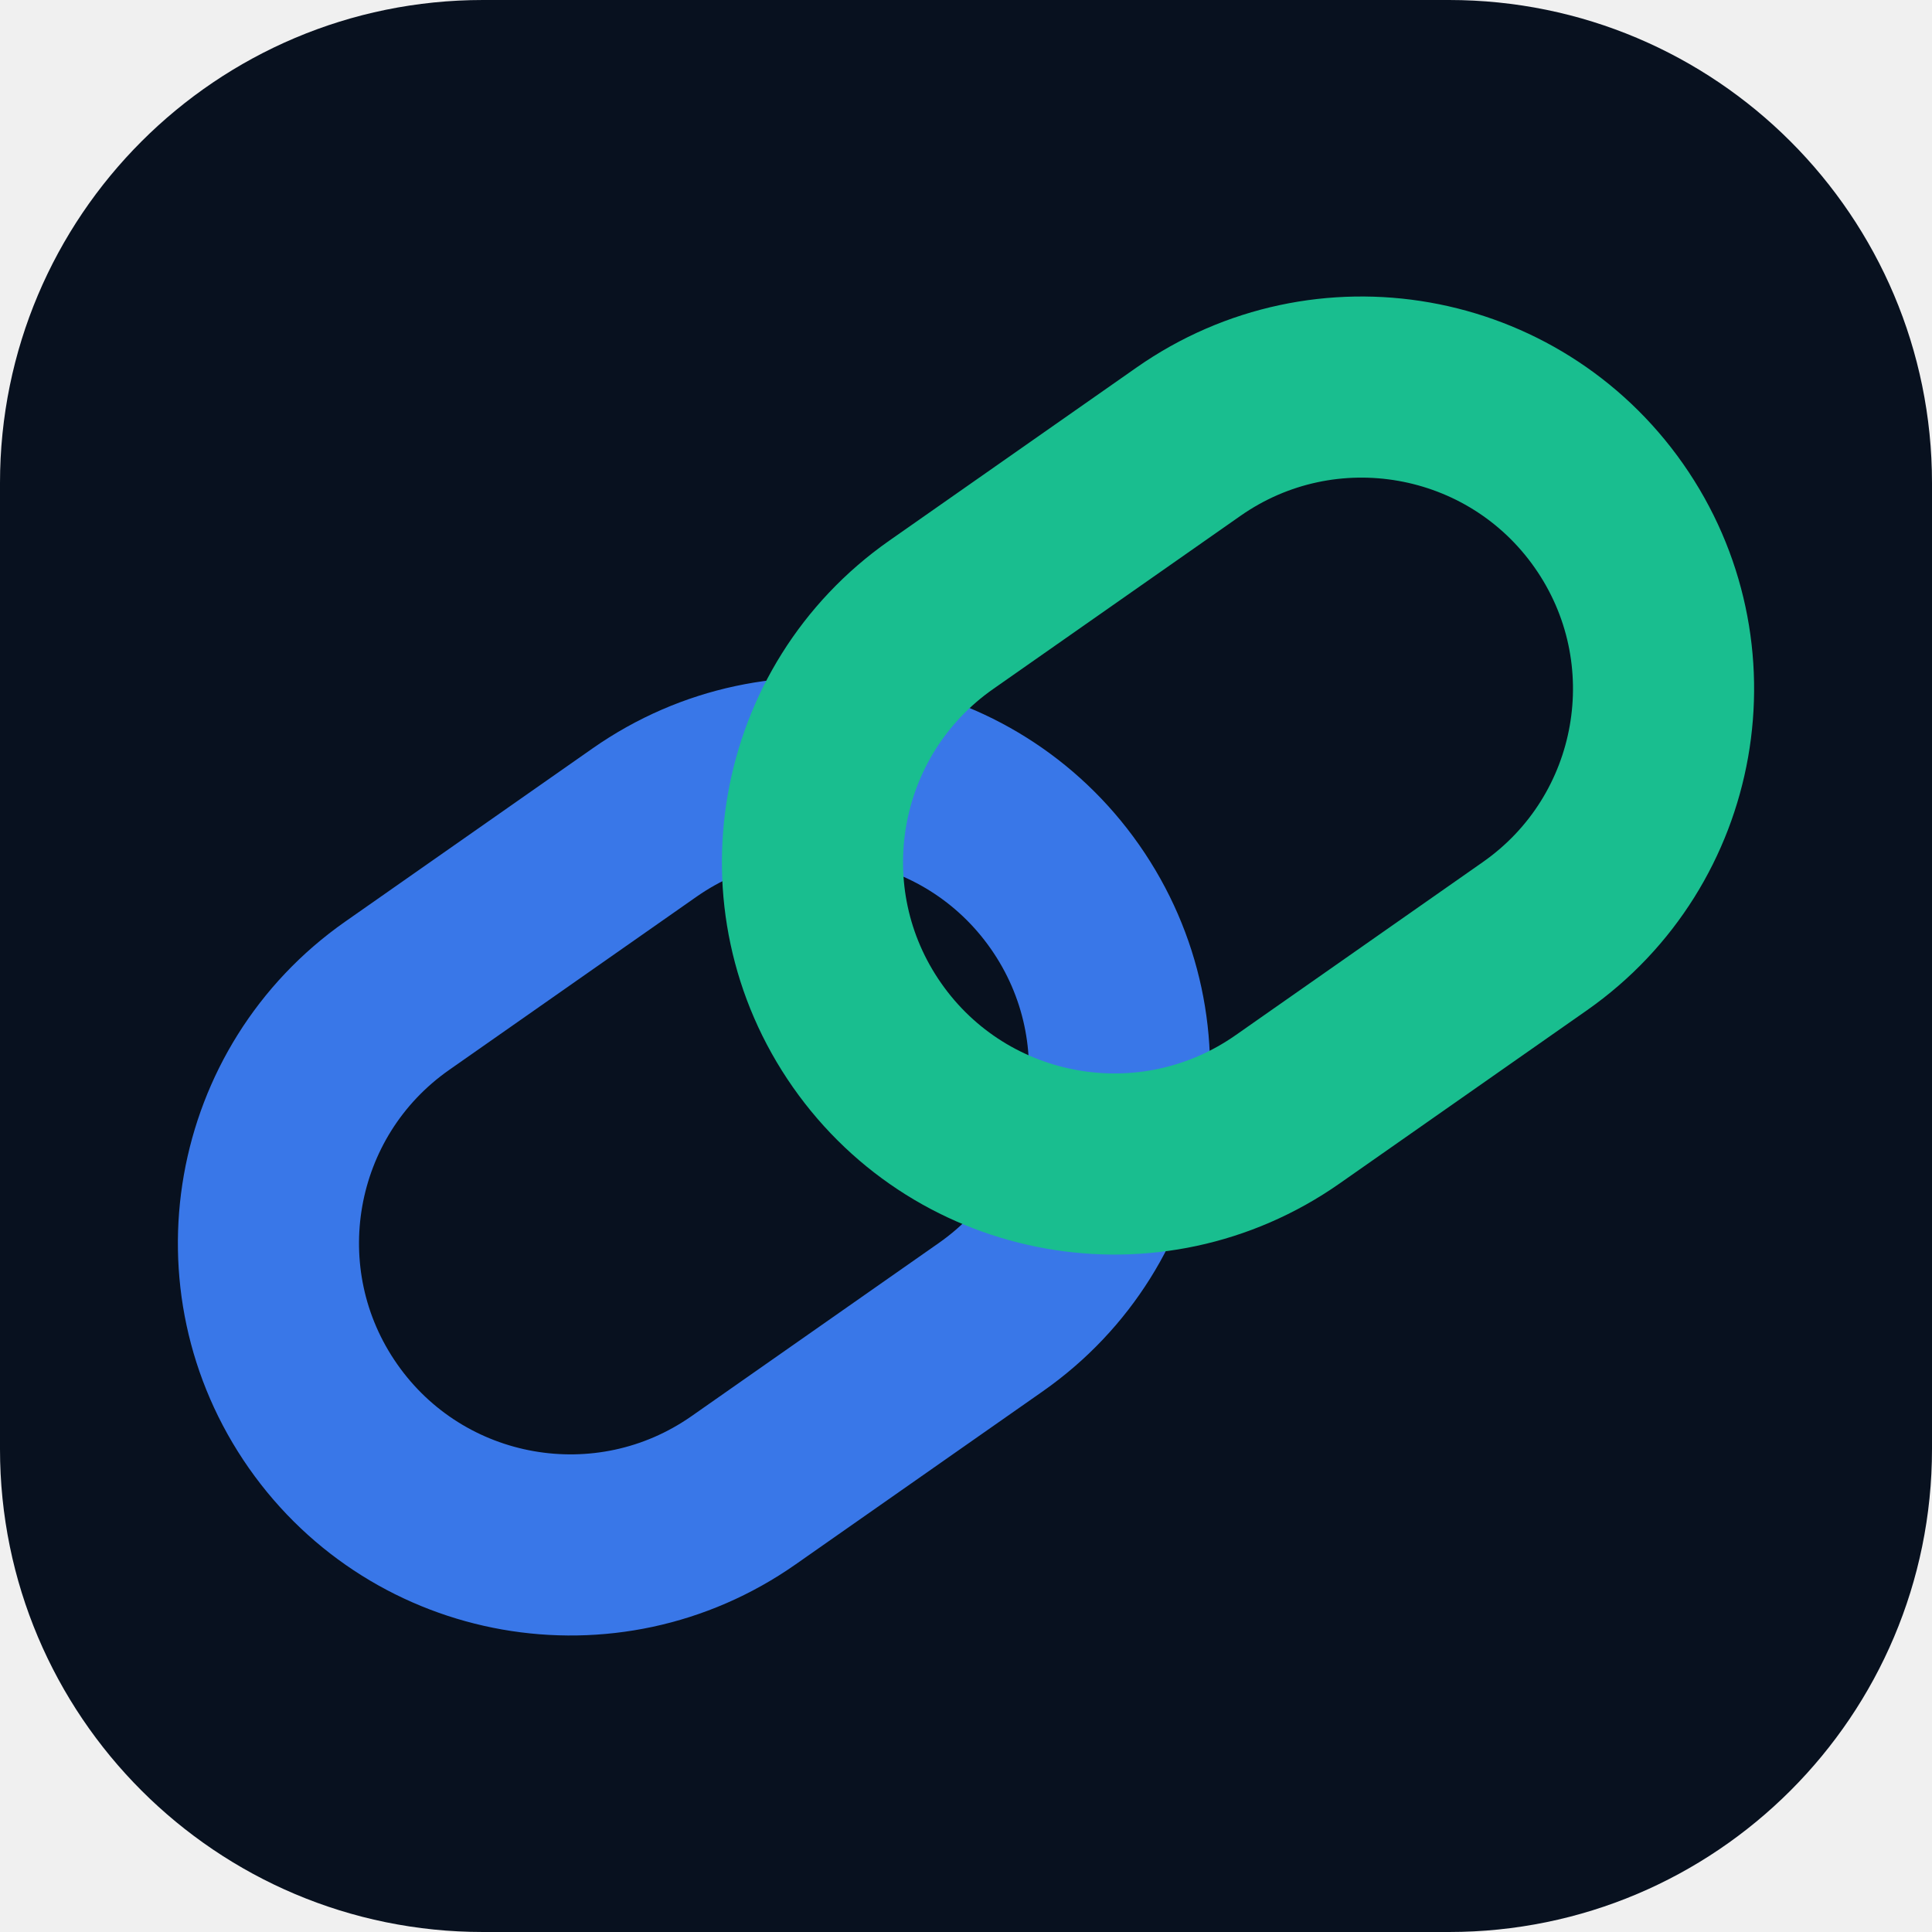
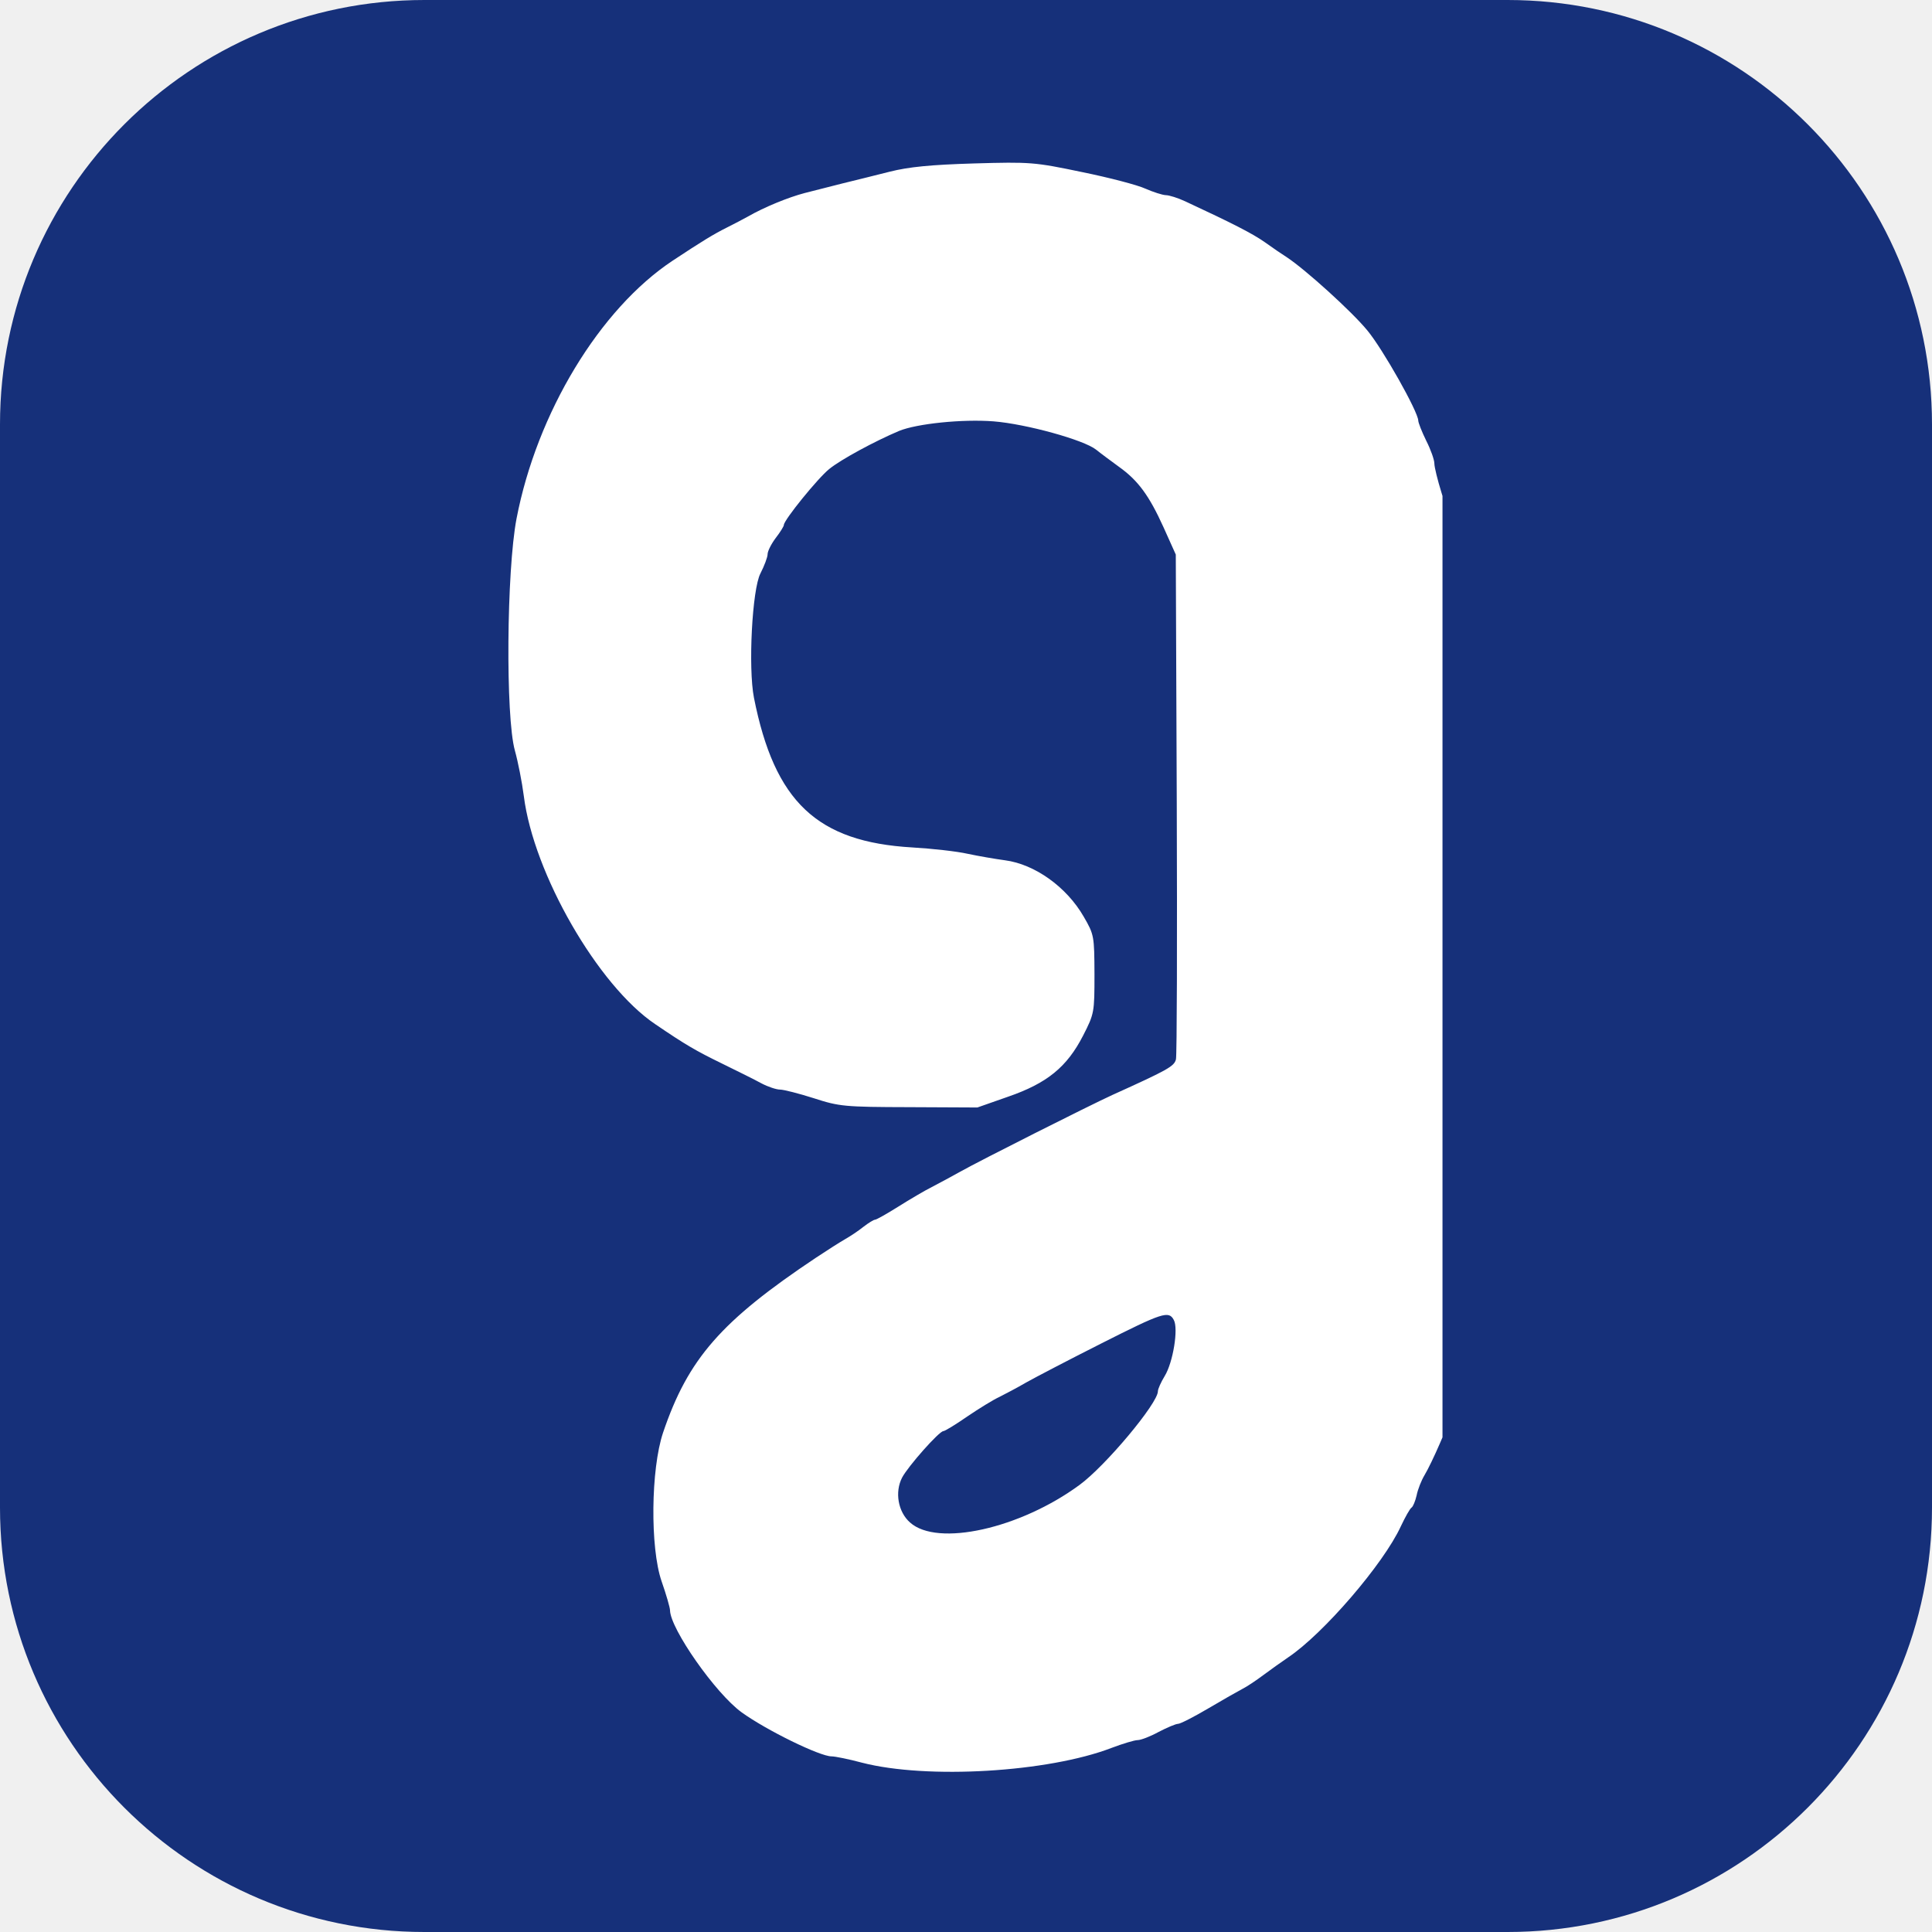
- <svg xmlns="http://www.w3.org/2000/svg" viewBox="0 0 32 32">
-   <rect width="32" height="32" rx="8" fill="#08111f" />
-   <g fill="none" stroke-width="3" transform="rotate(-35 16 16)">
-     <rect x="3" y="11" width="15" height="10" rx="5" stroke="#3977e8" />
-     <rect x="14" y="11" width="15" height="10" rx="5" stroke="#19be8f" />
-   </g>
+ <svg xmlns="http://www.w3.org/2000/svg" viewBox="-21.2 51.0 118.8 118.8">
+   <defs>
+     <clipPath id="g">
+       <rect x="9.0" y="59.0" width="58.5" height="102.8" />
+     </clipPath>
+   </defs>
+   <rect x="-21.2" y="51.0" width="118.8" height="118.8" rx="26.1" fill="#16307a" />
+   <path clip-path="url(#g)" fill="#fff" fill-rule="evenodd" d="M 526.1 10.3 C 522.29 10.78, 519.94 11.58, 515.9 13.79 C 512.15 15.85, 508.38 19.86, 505.96 24.4 C 505.69 24.89, 505.38 25.48, 505.26 25.7 C 504.51 27.1, 503.61 29.77, 503.17 31.9 C 502.78 33.78, 503.06 41.5, 503.57 42.84 C 503.81 43.47, 504 44.13, 504 44.29 C 504 44.58, 504.77 46.39, 505.32 47.4 C 505.47 47.68, 505.73 48.19, 505.9 48.55 C 506.53 49.88, 508.43 52.61, 510.04 54.47 C 511.98 56.72, 513.79 58.15, 516.7 59.7 C 517.47 60.11, 518.28 60.57, 518.49 60.72 C 518.71 60.88, 519.02 61, 519.17 61 C 519.32 61, 519.96 61.21, 520.58 61.48 C 523.1 62.54, 525.37 62.9, 529.6 62.89 C 532.75 62.89, 533.75 62.82, 534.8 62.52 C 535.51 62.32, 536.48 62.08, 536.93 61.99 C 537.39 61.89, 538.11 61.63, 538.53 61.41 C 538.95 61.18, 539.41 61, 539.56 61 C 539.89 61, 543.12 59.3, 544.66 58.32 C 547.59 56.44, 551.44 51.86, 553.33 47.99 C 554.77 45.04, 555.25 43.64, 555.84 40.7 C 556.21 38.86, 555.93 31.89, 555.43 30.52 C 555.19 29.87, 555 29.17, 555 28.97 C 555 28.63, 554.36 27.08, 553.65 25.7 C 550.46 19.51, 546.78 15.59, 541.91 13.19 C 541.25 12.86, 540.56 12.5, 540.4 12.4 C 539.78 12.01, 537.31 11.15, 536.03 10.87 C 532.19 10.02, 529.49 9.87, 526.1 10.3 M 522.9 23.23 C 521.78 23.75, 521.33 25.26, 521.98 26.32 C 522.71 27.52, 525.01 27.34, 525.68 26.04 C 526.02 25.38, 525.91 23.41, 525.52 23.3 C 524.88 23.11, 523.25 23.07, 522.9 23.23 M 523.4 29.36 C 522.77 29.57, 521.96 30.27, 521.77 30.77 C 521.5 31.48, 521.5 44.53, 521.76 45.22 C 522.03 45.9, 523.12 46.8, 523.68 46.8 C 524.21 46.8, 525.39 45.97, 525.74 45.34 C 526.07 44.75, 526.11 31.45, 525.78 30.74 C 525.46 30.04, 523.97 29.17, 523.4 29.36 M 536.78 29.28 C 536.74 29.33, 535.93 29.52, 535 29.7 C 534 29.9, 533.01 30.24, 532.59 30.52 C 532.2 30.78, 531.79 31, 531.68 31 C 531.42 31, 530.45 32.1, 529.73 33.2 C 528.64 34.88, 528.2 37.81, 528.7 40.12 C 529.45 43.56, 531.28 45.45, 534.68 46.32 C 536.92 46.9, 537.5 46.91, 539.76 46.39 C 542.59 45.74, 544.08 44.58, 545.41 42.01 C 546.08 40.72, 546.08 40.7, 546.07 38.01 C 546.05 35.3, 546.05 35.3, 545.33 33.89 C 544.62 32.52, 543.77 31.56, 542.43 30.63 C 541.59 30.04, 537.1 28.97, 536.78 29.28 M 536.05 32.79 C 533.96 33.5, 533.17 34.79, 533.04 37.75 C 532.91 40.88, 533.89 42.58, 536.27 43.31 C 540.87 44.72, 543.85 37.59, 540.26 33.78 C 539.7 33.19, 537.64 32.28, 537.15 32.41 C 537.12 32.42, 536.63 32.59, 536.05 32.79 M 139.35 36.64 C 137.38 37.32, 135.88 38.66, 134.63 40.85 L 134 41.95 134 68.31 L 134 94.68 132.45 96.2 C 130.52 98.08, 128.69 99.65, 127.9 100.08 C 127.57 100.27, 126.9 100.68, 126.4 101.01 C 125.91 101.33, 125.14 101.78, 124.7 102 C 124.26 102.23, 123.23 102.77, 122.42 103.21 C 121.61 103.64, 120.8 104, 120.62 104 C 120.44 104, 119.85 104.23, 119.3 104.5 C 118.75 104.77, 118.13 104.99, 117.91 104.99 C 117.7 105, 116.84 105.2, 116.01 105.45 C 114.65 105.85, 114.07 105.9, 110.28 105.9 C 105.48 105.9, 105.13 105.81, 105.75 104.78 C 105.93 104.46, 106.14 104.2, 106.21 104.2 C 106.27 104.2, 106.5 104.04, 106.71 103.85 C 106.93 103.65, 107.9 102.83, 108.88 102.01 C 111.48 99.85, 115.86 95.6, 116.13 94.98 C 116.26 94.68, 116.89 93.78, 117.54 92.97 C 119.1 91.02, 120.28 89.21, 120.93 87.8 C 121.1 87.42, 121.41 86.89, 121.62 86.63 C 121.83 86.36, 122 86, 122.01 85.82 C 122.01 85.65, 122.23 85.05, 122.5 84.5 C 122.78 83.95, 123 83.34, 123 83.14 C 123 82.95, 123.19 82.41, 123.43 81.95 C 126.78 75.38, 123.4 67.36, 115.55 63.27 C 114.22 62.57, 111.98 61.96, 109.32 61.58 C 106.46 61.16, 106.28 61.15, 104.42 61.46 C 103.37 61.64, 101.83 61.85, 101 61.92 C 100.18 61.99, 99.14 62.21, 98.7 62.42 C 98.26 62.63, 97.54 62.88, 97.1 62.98 C 96.18 63.2, 94.03 64.04, 92.97 64.61 C 92.57 64.82, 92.13 65, 91.99 65 C 91.54 65, 87.94 67.85, 85.82 69.89 C 82.52 73.08, 79.42 77.69, 78.9 80.2 C 78.82 80.59, 78.62 81.15, 78.47 81.45 C 78.31 81.76, 78.09 82.53, 77.98 83.16 C 77.86 83.78, 77.64 84.7, 77.48 85.18 C 76.48 88.18, 76.57 98.11, 77.63 101.4 C 78.3 103.5, 78.38 103.41, 73.85 105.67 C 71.68 106.75, 69.67 107.76, 69.4 107.92 C 68.78 108.26, 68.27 108.28, 68.06 107.95 C 67.97 107.81, 67.89 102.08, 67.89 95.2 C 67.88 82.91, 67.87 82.68, 67.44 81.3 C 67.2 80.53, 67 79.72, 67 79.5 C 67 79.28, 66.78 78.65, 66.5 78.1 C 66.23 77.55, 66.01 76.99, 66.01 76.86 C 65.99 76.3, 63.84 72.48, 62.88 71.32 C 61.92 70.15, 59.09 67.59, 57.93 66.82 C 57.66 66.65, 57.04 66.23, 56.57 65.89 C 55.8 65.35, 54.56 64.72, 51.68 63.38 C 51.23 63.17, 50.69 63, 50.48 63 C 50.27 62.99, 49.71 62.81, 49.23 62.6 C 48.76 62.38, 47 61.92, 45.33 61.58 C 42.41 60.97, 42.17 60.95, 38.7 61.05 C 36.05 61.13, 34.68 61.26, 33.5 61.56 C 32.62 61.78, 31.31 62.11, 30.6 62.28 C 29.89 62.46, 28.84 62.73, 28.28 62.87 C 27.28 63.13, 25.79 63.74, 24.8 64.31 C 24.53 64.46, 23.94 64.77, 23.5 64.99 C 22.66 65.41, 21.96 65.84, 20.16 67.03 C 15.68 70, 11.81 76.39, 10.56 82.9 C 9.95 86.1, 9.88 95.07, 10.46 97.15 C 10.65 97.83, 10.9 99.09, 11.01 99.95 C 11.61 104.72, 15.57 111.6, 19.08 113.97 C 20.96 115.25, 21.6 115.62, 23.2 116.4 C 24.14 116.86, 25.23 117.4, 25.63 117.62 C 26.03 117.83, 26.54 118, 26.77 118 C 26.99 118, 27.93 118.24, 28.84 118.53 C 30.41 119.04, 30.73 119.07, 34.7 119.08 L 38.9 119.1 40.78 118.44 C 43.19 117.61, 44.41 116.61, 45.4 114.68 C 46.09 113.33, 46.1 113.26, 46.1 110.9 C 46.09 108.56, 46.08 108.47, 45.44 107.37 C 44.39 105.54, 42.43 104.14, 40.6 103.9 C 40 103.82, 38.96 103.64, 38.3 103.5 C 37.64 103.35, 36.11 103.18, 34.9 103.11 C 29.04 102.77, 26.43 100.31, 25.16 93.9 C 24.8 92.06, 25.05 87.23, 25.56 86.26 C 25.8 85.79, 26 85.26, 26 85.08 C 26 84.89, 26.23 84.44, 26.5 84.08 C 26.78 83.72, 27 83.36, 27 83.28 C 27 82.98, 29.1 80.39, 29.79 79.84 C 30.5 79.26, 32.59 78.13, 34.08 77.5 C 35.17 77.05, 37.99 76.76, 39.9 76.91 C 41.9 77.07, 45.45 78.05, 46.2 78.65 C 46.51 78.9, 47.15 79.37, 47.6 79.7 C 48.78 80.54, 49.46 81.47, 50.34 83.41 L 51.1 85.1 51.16 100.4 C 51.19 108.82, 51.17 115.9, 51.11 116.14 C 51 116.57, 50.63 116.78, 47.2 118.33 C 45.74 119, 39.07 122.36, 37.86 123.04 C 37.33 123.34, 36.54 123.76, 36.1 123.99 C 35.66 124.21, 34.73 124.76, 34.03 125.2 C 33.33 125.64, 32.69 126, 32.61 126 C 32.52 126, 32.2 126.2, 31.89 126.44 C 31.58 126.69, 31.08 127.02, 30.78 127.19 C 30.48 127.36, 29.66 127.88, 28.97 128.34 C 23.14 132.23, 21.11 134.55, 19.57 139.1 C 18.82 141.34, 18.77 146.16, 19.48 148.23 C 19.77 149.06, 20 149.86, 20 150.02 C 20.02 151.16, 22.8 155.13, 24.4 156.29 C 25.92 157.39, 29.21 159, 29.93 159 C 30.15 159, 30.99 159.17, 31.81 159.39 C 35.8 160.42, 43.25 159.98, 47.15 158.48 C 47.84 158.22, 48.56 158, 48.76 158 C 48.95 158, 49.53 157.78, 50.04 157.5 C 50.56 157.23, 51.1 157, 51.24 157 C 51.38 157, 52.22 156.57, 53.1 156.05 C 53.98 155.53, 54.93 154.99, 55.2 154.85 C 55.48 154.71, 56.06 154.32, 56.5 153.99 C 56.94 153.66, 57.62 153.18, 58 152.92 C 60.17 151.47, 63.88 147.16, 64.94 144.85 C 65.21 144.28, 65.5 143.76, 65.6 143.7 C 65.69 143.64, 65.83 143.3, 65.91 142.95 C 65.98 142.59, 66.2 142.03, 66.4 141.7 C 66.6 141.37, 67.01 140.52, 67.32 139.8 L 67.88 138.5 67.94 131.32 C 68 123.55, 68.03 123.39, 69.08 123.12 C 69.36 123.05, 70.47 122.58, 71.55 122.08 C 72.62 121.58, 74 120.94, 74.6 120.66 C 75.72 120.15, 77.19 119.46, 80.6 117.86 C 81.65 117.37, 82.73 116.84, 83 116.69 C 83.28 116.54, 83.73 116.31, 84 116.18 C 84.28 116.05, 85.22 115.6, 86.1 115.17 C 86.98 114.75, 87.81 114.4, 87.94 114.4 C 88.07 114.4, 89.33 114.98, 90.74 115.7 C 92.15 116.42, 93.4 117, 93.53 117 C 93.66 117, 94.24 117.22, 94.83 117.5 C 95.42 117.77, 96.08 118, 96.3 118 C 96.52 118, 97.05 118.19, 97.48 118.41 C 97.9 118.64, 98.94 118.95, 99.77 119.1 C 100.61 119.25, 101.89 119.51, 102.6 119.68 C 103.32 119.85, 104.4 120, 105 120 C 105.61 120, 106.69 120.1, 107.4 120.22 C 110.24 120.68, 117.13 119.82, 121.2 118.49 C 122.03 118.22, 122.86 118, 123.06 118 C 123.26 118, 123.84 117.78, 124.36 117.5 C 124.87 117.23, 125.42 117, 125.56 117 C 125.8 117, 126.81 116.56, 129.4 115.33 C 131.9 114.14, 134.65 112.5, 136.42 111.15 C 137.39 110.41, 137.6 110.45, 138.45 111.55 C 139.45 112.85, 141.18 114.65, 141.87 115.12 C 144 116.54, 144.47 116.81, 146.1 117.64 C 146.43 117.81, 147.16 118.18, 147.73 118.47 C 148.3 118.76, 148.92 119, 149.11 119 C 149.31 119, 150.11 119.22, 150.88 119.48 C 151.9 119.83, 153.24 120.05, 155.6 120.25 C 158.8 120.53, 159.38 120.52, 164.9 120.11 C 167.94 119.88, 172.45 118.27, 176.07 116.11 C 178.05 114.93, 179.98 112.1, 180.19 110.06 C 180.48 107.24, 179.6 105.42, 177.11 103.71 L 175.95 102.91 173.73 102.91 C 171.33 102.9, 169.4 103.46, 168.2 104.51 C 166.69 105.83, 165.2 106.27, 161.46 106.52 C 155.59 106.91, 152.1 104.43, 150.85 99 C 150.35 96.87, 150.31 72.7, 150.8 72.4 C 150.97 72.29, 152.36 72.2, 153.9 72.2 C 157.42 72.19, 159 71.96, 160.62 71.24 C 165.46 69.06, 166.89 62.31, 163.32 58.43 C 161.22 56.14, 159.67 55.62, 154.26 55.42 C 152.27 55.35, 150.93 55.21, 150.79 55.07 C 150.63 54.91, 150.57 53.11, 150.57 49.07 C 150.58 41.61, 150.37 40.82, 147.76 38.26 C 146.87 37.38, 146.42 37.12, 144.9 36.61 C 142.66 35.85, 141.63 35.85, 139.35 36.64 M 332.6 36.14 C 329.17 36.69, 327.25 37.98, 325.65 40.79 L 324.9 42.1 324.86 69.9 L 324.83 97.7 324.39 99.2 C 323.73 101.48, 322.81 103.44, 322.12 104.05 C 318.53 107.22, 312.69 107.27, 308.8 104.17 C 308.1 103.61, 307.54 102.66, 306.47 100.2 L 305.9 98.9 305.84 90.5 C 305.76 80, 305.58 78.82, 303.34 74.2 C 303 73.48, 302.57 72.67, 302.39 72.4 C 302.21 72.12, 301.8 71.5, 301.48 71 C 299.18 67.43, 297.1 65.51, 294 64.1 C 293.62 63.92, 292.94 63.61, 292.5 63.41 C 288.84 61.71, 285.34 61.05, 279.9 61.02 C 277.38 61, 275.44 61.25, 273 61.88 C 271.79 62.2, 269.41 63.14, 269.11 63.42 C 268.72 63.79, 268.07 63.51, 266.7 62.38 C 266.48 62.2, 265.56 61.8, 264.65 61.5 C 260.7 60.17, 256.54 61.92, 254.6 65.73 L 253.9 67.1 253.84 82.34 C 253.79 96.88, 253.77 97.64, 253.39 98.82 C 253.18 99.5, 253 100.2, 253 100.38 C 253 100.55, 252.83 100.97, 252.63 101.3 C 252.43 101.64, 252.16 102.23, 252.03 102.62 C 251.67 103.69, 250.77 104.48, 248.5 105.66 C 248.17 105.84, 247.09 106.12, 246.09 106.3 C 242.1 107.01, 237.68 105.23, 236.38 102.4 C 236.2 102.02, 235.86 101.29, 235.63 100.8 C 234.93 99.35, 234.74 97.61, 234.72 92.5 C 234.7 87.71, 234.7 87.7, 234.12 86.23 C 233.46 84.54, 231.91 82.77, 230.41 82.01 C 227.9 80.72, 227.85 78.15, 230.32 76.6 C 232.79 75.05, 233.49 74.19, 234.32 71.68 C 236.11 66.25, 231.42 60.49, 225.69 61.08 C 220.3 61.63, 216.8 67.23, 218.73 72.22 C 219.33 73.79, 220.73 75.42, 222.55 76.68 C 224.73 78.2, 224.43 80.42, 221.75 82.5 C 220.48 83.49, 219 85.18, 219 85.65 C 219 85.74, 218.8 86.24, 218.56 86.76 C 218.14 87.65, 218.12 88.01, 218.06 93.2 C 218.01 98.82, 217.99 98.98, 217.11 101.36 C 215.67 105.26, 211.47 107.15, 206.3 106.21 C 202.89 105.59, 201.07 103.72, 199.57 99.3 L 199.1 97.9 199.1 70.1 L 199.1 42.3 198.42 41 C 197.52 39.28, 196.9 38.54, 195.7 37.72 C 190.89 34.44, 184.06 36.97, 182.88 42.47 C 182.46 44.4, 182.48 98.54, 182.9 101.3 C 183.19 103.24, 183.59 104.52, 184.52 106.52 C 184.78 107.08, 185 107.62, 185 107.71 C 185 107.8, 185.21 108.2, 185.47 108.59 C 185.73 108.98, 186.35 109.94, 186.86 110.72 C 188.4 113.12, 189.87 114.69, 191.65 115.85 C 193.43 117, 197.39 119, 197.9 119 C 198.07 119, 198.73 119.19, 199.36 119.42 C 202.56 120.58, 214.33 120.67, 217 119.54 C 217.38 119.38, 218.02 119.18, 218.4 119.1 C 219.58 118.86, 223.07 117.32, 224.3 116.5 C 225.9 115.43, 226.25 115.38, 227.42 116.07 C 229.34 117.21, 230.83 118, 231.07 118 C 231.2 118, 231.73 118.23, 232.24 118.5 C 232.76 118.78, 233.3 119, 233.44 119 C 233.58 119, 234.42 119.22, 235.3 119.48 C 238.84 120.56, 248.46 120.62, 252 119.59 C 252.72 119.39, 253.66 119.16, 254.1 119.09 C 254.54 119.02, 255.39 118.73, 256 118.45 C 258.44 117.32, 259.68 116.69, 260.08 116.4 C 260.31 116.23, 260.76 115.96, 261.09 115.79 C 262.79 114.94, 267.15 109.15, 268.03 106.58 C 268.16 106.2, 268.39 105.71, 268.54 105.48 C 268.69 105.25, 268.95 104.57, 269.12 103.98 C 269.29 103.39, 269.56 102.45, 269.73 101.9 C 269.98 101.09, 270.04 99.27, 270.09 92.2 C 270.15 83.93, 270.18 83.44, 270.58 82.36 C 270.81 81.73, 271 81.09, 271 80.95 C 271 80.67, 271.82 79.05, 272.47 78.04 C 273.01 77.21, 274.19 76.4, 275.98 75.61 C 277.44 74.97, 280.49 74.72, 282.2 75.1 C 283.62 75.41, 286.72 77.15, 286.95 77.76 C 287.02 77.95, 287.29 78.41, 287.54 78.78 C 287.79 79.15, 288 79.58, 288 79.74 C 288 79.89, 288.19 80.44, 288.42 80.94 C 289.11 82.46, 289.22 84.14, 289.18 92.4 C 289.15 99.89, 289.17 100.38, 289.57 101.9 C 289.8 102.78, 290 103.63, 290 103.8 C 290.01 103.97, 290.23 104.55, 290.5 105.1 C 290.78 105.65, 291 106.25, 291 106.42 C 291 106.6, 291.17 106.96, 291.38 107.23 C 291.59 107.49, 291.9 108.02, 292.08 108.4 C 292.52 109.33, 293.16 110.36, 293.94 111.43 C 294.3 111.91, 294.81 112.62, 295.08 113.02 C 296.02 114.4, 298.49 116.23, 301.1 117.47 C 301.98 117.89, 303.03 118.41, 303.43 118.62 C 303.83 118.83, 304.3 119, 304.48 119 C 304.65 119, 305.45 119.22, 306.25 119.48 C 309.62 120.61, 319.66 120.6, 323.49 119.47 C 324.36 119.21, 325.25 119, 325.47 119 C 325.98 119, 329.2 117.5, 331.43 116.23 C 333.35 115.13, 335.73 112.74, 337.25 110.37 C 337.86 109.4, 338.31 109.45, 339.45 110.61 C 340.68 111.86, 343.9 114.26, 345.59 115.17 C 348.84 116.94, 352.08 118.37, 353.8 118.82 C 358.73 120.08, 358.55 120.06, 364.5 120.07 C 370.42 120.07, 370.23 120.09, 376.6 118.81 C 377.99 118.53, 381.98 117.41, 384.2 116.66 C 384.69 116.5, 385.54 116.24, 386.08 116.09 C 386.62 115.93, 387.25 115.68, 387.49 115.53 C 387.73 115.37, 388.48 115.1, 389.16 114.93 C 390.47 114.59, 390.78 114.66, 392.6 115.69 C 393.25 116.07, 394.67 116.69, 395.8 117.11 C 396.3 117.29, 397.42 117.71, 398.3 118.03 C 406.06 120.9, 415.22 121.06, 423.2 118.48 C 424.03 118.21, 424.86 118, 425.05 118 C 425.24 118, 425.91 117.77, 426.55 117.48 C 427.18 117.19, 428.06 116.8, 428.5 116.6 C 429.26 116.26, 430.68 115.62, 432.2 114.91 C 432.59 114.73, 433.35 114.32, 433.9 114 C 434.45 113.68, 435.12 113.31, 435.4 113.17 C 436.13 112.79, 438.18 111.4, 438.31 111.18 C 438.62 110.68, 439.49 111.05, 440.83 112.27 C 441.6 112.97, 442.47 113.67, 442.76 113.81 C 443.06 113.96, 443.48 114.23, 443.7 114.42 C 444.22 114.85, 448.32 117, 448.65 117.01 C 448.79 117.01, 449.35 117.23, 449.9 117.5 C 450.45 117.78, 451.1 118, 451.35 118 C 451.59 118, 452.39 118.23, 453.12 118.5 C 453.85 118.78, 454.69 119, 454.99 119 C 455.29 119, 456.25 119.19, 457.12 119.41 C 458.09 119.66, 460.25 119.94, 462.7 120.13 C 467.14 120.47, 468.68 120.35, 471.69 119.47 C 472.56 119.21, 473.5 119, 473.79 118.99 C 474.07 118.99, 474.75 118.77, 475.3 118.5 C 475.85 118.23, 476.45 118, 476.63 118 C 477.05 118, 479.29 116.84, 481 115.74 C 486.72 112.06, 489.55 108.41, 491.42 102.3 L 492.1 100.1 492.1 71 L 492.1 41.9 491.43 40.74 C 488.49 35.65, 482.21 34.51, 478.32 38.36 C 477.65 39.02, 476.89 39.84, 476.63 40.18 C 475.58 41.59, 475.61 40.87, 475.6 69.36 C 475.6 95.37, 475.59 95.84, 475.19 97.39 C 473.99 102.03, 471.15 104.34, 465.5 105.31 C 462.95 105.74, 462.6 105.76, 461.6 105.51 C 461 105.36, 459.96 105.17, 459.3 105.1 C 458.15 104.97, 456.82 104.38, 454.84 103.13 C 453.7 102.4, 452.07 100.42, 450.61 97.95 C 450.22 97.28, 449.64 95.26, 449.33 93.4 C 449.18 92.54, 449.48 89.07, 449.89 86.82 C 450.32 84.5, 450.97 83.16, 452.66 81.1 C 453.94 79.54, 456.93 78.45, 461.1 78 C 466.8 77.4, 469.41 75.87, 470.27 72.65 C 471.42 68.33, 469 63.62, 465.23 62.86 C 460.46 61.9, 460.66 61.91, 457.7 62.17 C 454.64 62.44, 452.25 62.91, 450.46 63.6 C 448.54 64.34, 445.01 66.15, 444.38 66.72 C 444.21 66.87, 444 67, 443.92 67 C 443.58 67, 441.67 68.8, 440.52 70.2 C 438.53 72.62, 437.74 73.85, 436.28 76.8 C 435.66 78.06, 435.03 79.6, 434.89 80.2 C 434.75 80.81, 434.5 81.8, 434.33 82.4 C 433.24 86.43, 433.1 87.52, 433.1 92.58 L 433.09 97.46 431.95 98.49 C 430.22 100.07, 423.59 103.99, 422.64 104 C 422.5 104, 422.11 104.14, 421.79 104.31 C 420.26 105.09, 416.56 105.82, 413.5 105.94 C 410.84 106.04, 407.96 105.83, 407.65 105.52 C 407.31 105.17, 408 104.31, 409.74 102.92 C 414.44 99.17, 418.74 94.6, 421.43 90.5 C 422.22 89.28, 424 86.03, 424 85.8 C 424 85.68, 424.23 85.14, 424.5 84.6 C 424.78 84.06, 425 83.46, 425 83.27 C 425 83.08, 425.18 82.56, 425.4 82.1 C 426.2 80.46, 426.8 78, 426.8 76.41 C 426.78 71.91, 423.2 66.3, 418.8 63.89 C 418.31 63.62, 417.76 63.32, 417.6 63.22 C 416.65 62.66, 414.4 61.99, 412.86 61.8 C 411.89 61.68, 410.74 61.5, 410.3 61.39 C 409.16 61.13, 407.92 61.16, 406.2 61.48 C 405.38 61.64, 403.98 61.83, 403.1 61.91 C 402.16 61.99, 401.03 62.24, 400.36 62.52 C 399.73 62.79, 399.05 63, 398.86 63 C 398.66 63, 398.05 63.23, 397.5 63.5 C 396.95 63.77, 396.39 63.99, 396.26 63.99 C 395 64.03, 391 66.83, 387.83 69.9 C 383.15 74.42, 381.2 78.01, 379.51 85.18 C 378.84 88.01, 378.6 94.04, 379 97.8 C 379.32 100.76, 379.31 100.98, 378.87 101.41 C 378.52 101.74, 376.24 102.43, 374.2 102.82 C 371.08 103.42, 367.47 104, 366.05 104.14 C 363.95 104.35, 359.13 103.99, 358.3 103.56 C 357.97 103.39, 357.39 103.18, 357.01 103.1 C 355.19 102.71, 352.12 100.4, 350.93 98.53 C 349.56 96.36, 349.12 94.64, 349.11 91.4 C 349.1 86.86, 350.01 84.24, 352.5 81.7 C 355.17 78.98, 357.4 78.28, 364.3 78.01 C 368.77 77.83, 369.65 77.6, 371.38 76.21 C 376.14 72.38, 375.47 65.28, 370.1 62.55 C 367.98 61.47, 360.47 61.4, 355.7 62.4 C 354.71 62.61, 353.54 62.85, 353.1 62.92 C 352.66 62.99, 351.99 63.21, 351.6 63.4 C 351.22 63.59, 350.59 63.82, 350.2 63.9 C 349.82 63.98, 349.1 64.26, 348.6 64.52 C 348.11 64.79, 347.61 65, 347.49 65 C 346.92 65, 343.97 66.69, 342.71 67.74 C 342.28 68.1, 341.75 68.4, 341.53 68.4 C 341.15 68.4, 341.14 68.25, 341.29 56.35 C 341.46 41.57, 341.49 41.77, 339.21 38.85 C 338.06 37.38, 334.35 35.86, 332.6 36.14 M 514.75 42.81 C 513.41 43.92, 513.56 45.47, 515.1 46.34 C 516.13 46.92, 516.54 46.91, 517.45 46.29 C 518.99 45.25, 519.1 44.1, 517.78 42.9 C 516.75 41.97, 515.81 41.94, 514.75 42.81 M 103.5 75.89 C 102.46 76.03, 101.36 76.32, 100.9 76.57 C 100.46 76.81, 100 77, 99.86 77 C 99.21 77, 95.93 79.45, 94.9 80.71 C 93.93 81.89, 92.8 83.61, 92.8 83.9 C 92.8 84.02, 92.69 84.23, 92.56 84.36 C 92.06 84.86, 91.19 87.92, 91.07 89.6 C 90.79 93.51, 91.88 95.09, 93.76 93.5 C 94.09 93.23, 94.43 93, 94.51 93 C 94.59 93, 94.96 92.78, 95.32 92.5 C 95.68 92.23, 96.03 92, 96.11 92 C 96.18 92, 96.75 91.62, 97.37 91.15 C 97.99 90.68, 98.86 90.05, 99.3 89.75 C 99.74 89.45, 100.5 88.83, 101 88.38 C 101.5 87.92, 102.91 86.65, 104.15 85.56 C 106.76 83.26, 108.3 81.44, 109.29 79.48 C 110.15 77.79, 110.15 77.73, 109.37 76.83 C 108.26 75.54, 107.23 75.38, 103.5 75.89 M 405.4 75.88 C 403.78 76.14, 401.59 76.94, 400.55 77.66 C 397.6 79.7, 396.32 81.04, 394.94 83.53 C 393.48 86.14, 393.1 87.57, 393.1 90.44 C 393.1 94, 393.85 94.9, 395.67 93.51 C 396.04 93.23, 396.43 93, 396.55 93 C 396.67 93, 397.02 92.8, 397.34 92.55 C 397.65 92.3, 398.05 92.01, 398.23 91.9 C 403.6 88.64, 409.63 82.79, 411.23 79.3 C 411.38 78.98, 411.79 78.53, 412.15 78.3 C 413.01 77.77, 412.95 77.17, 412.02 76.98 C 411.64 76.9, 411.25 76.69, 411.15 76.5 C 410.66 75.63, 408.5 75.39, 405.4 75.88 M 46.5 133.62 C 44.52 134.62, 42.45 135.7, 41.9 136.01 C 41.35 136.33, 40.61 136.72, 40.25 136.9 C 39.88 137.07, 39 137.61, 38.28 138.1 C 37.56 138.6, 36.9 139, 36.81 139 C 36.55 139, 34.63 141.17, 34.27 141.86 C 33.81 142.75, 34.02 143.97, 34.76 144.62 C 36.44 146.13, 41.52 145, 45.18 142.31 C 46.77 141.15, 50 137.29, 50 136.55 C 50 136.41, 50.19 135.99, 50.42 135.61 C 50.93 134.78, 51.27 132.7, 50.98 132.17 C 50.67 131.58, 50.3 131.7, 46.5 133.62" />
</svg>
